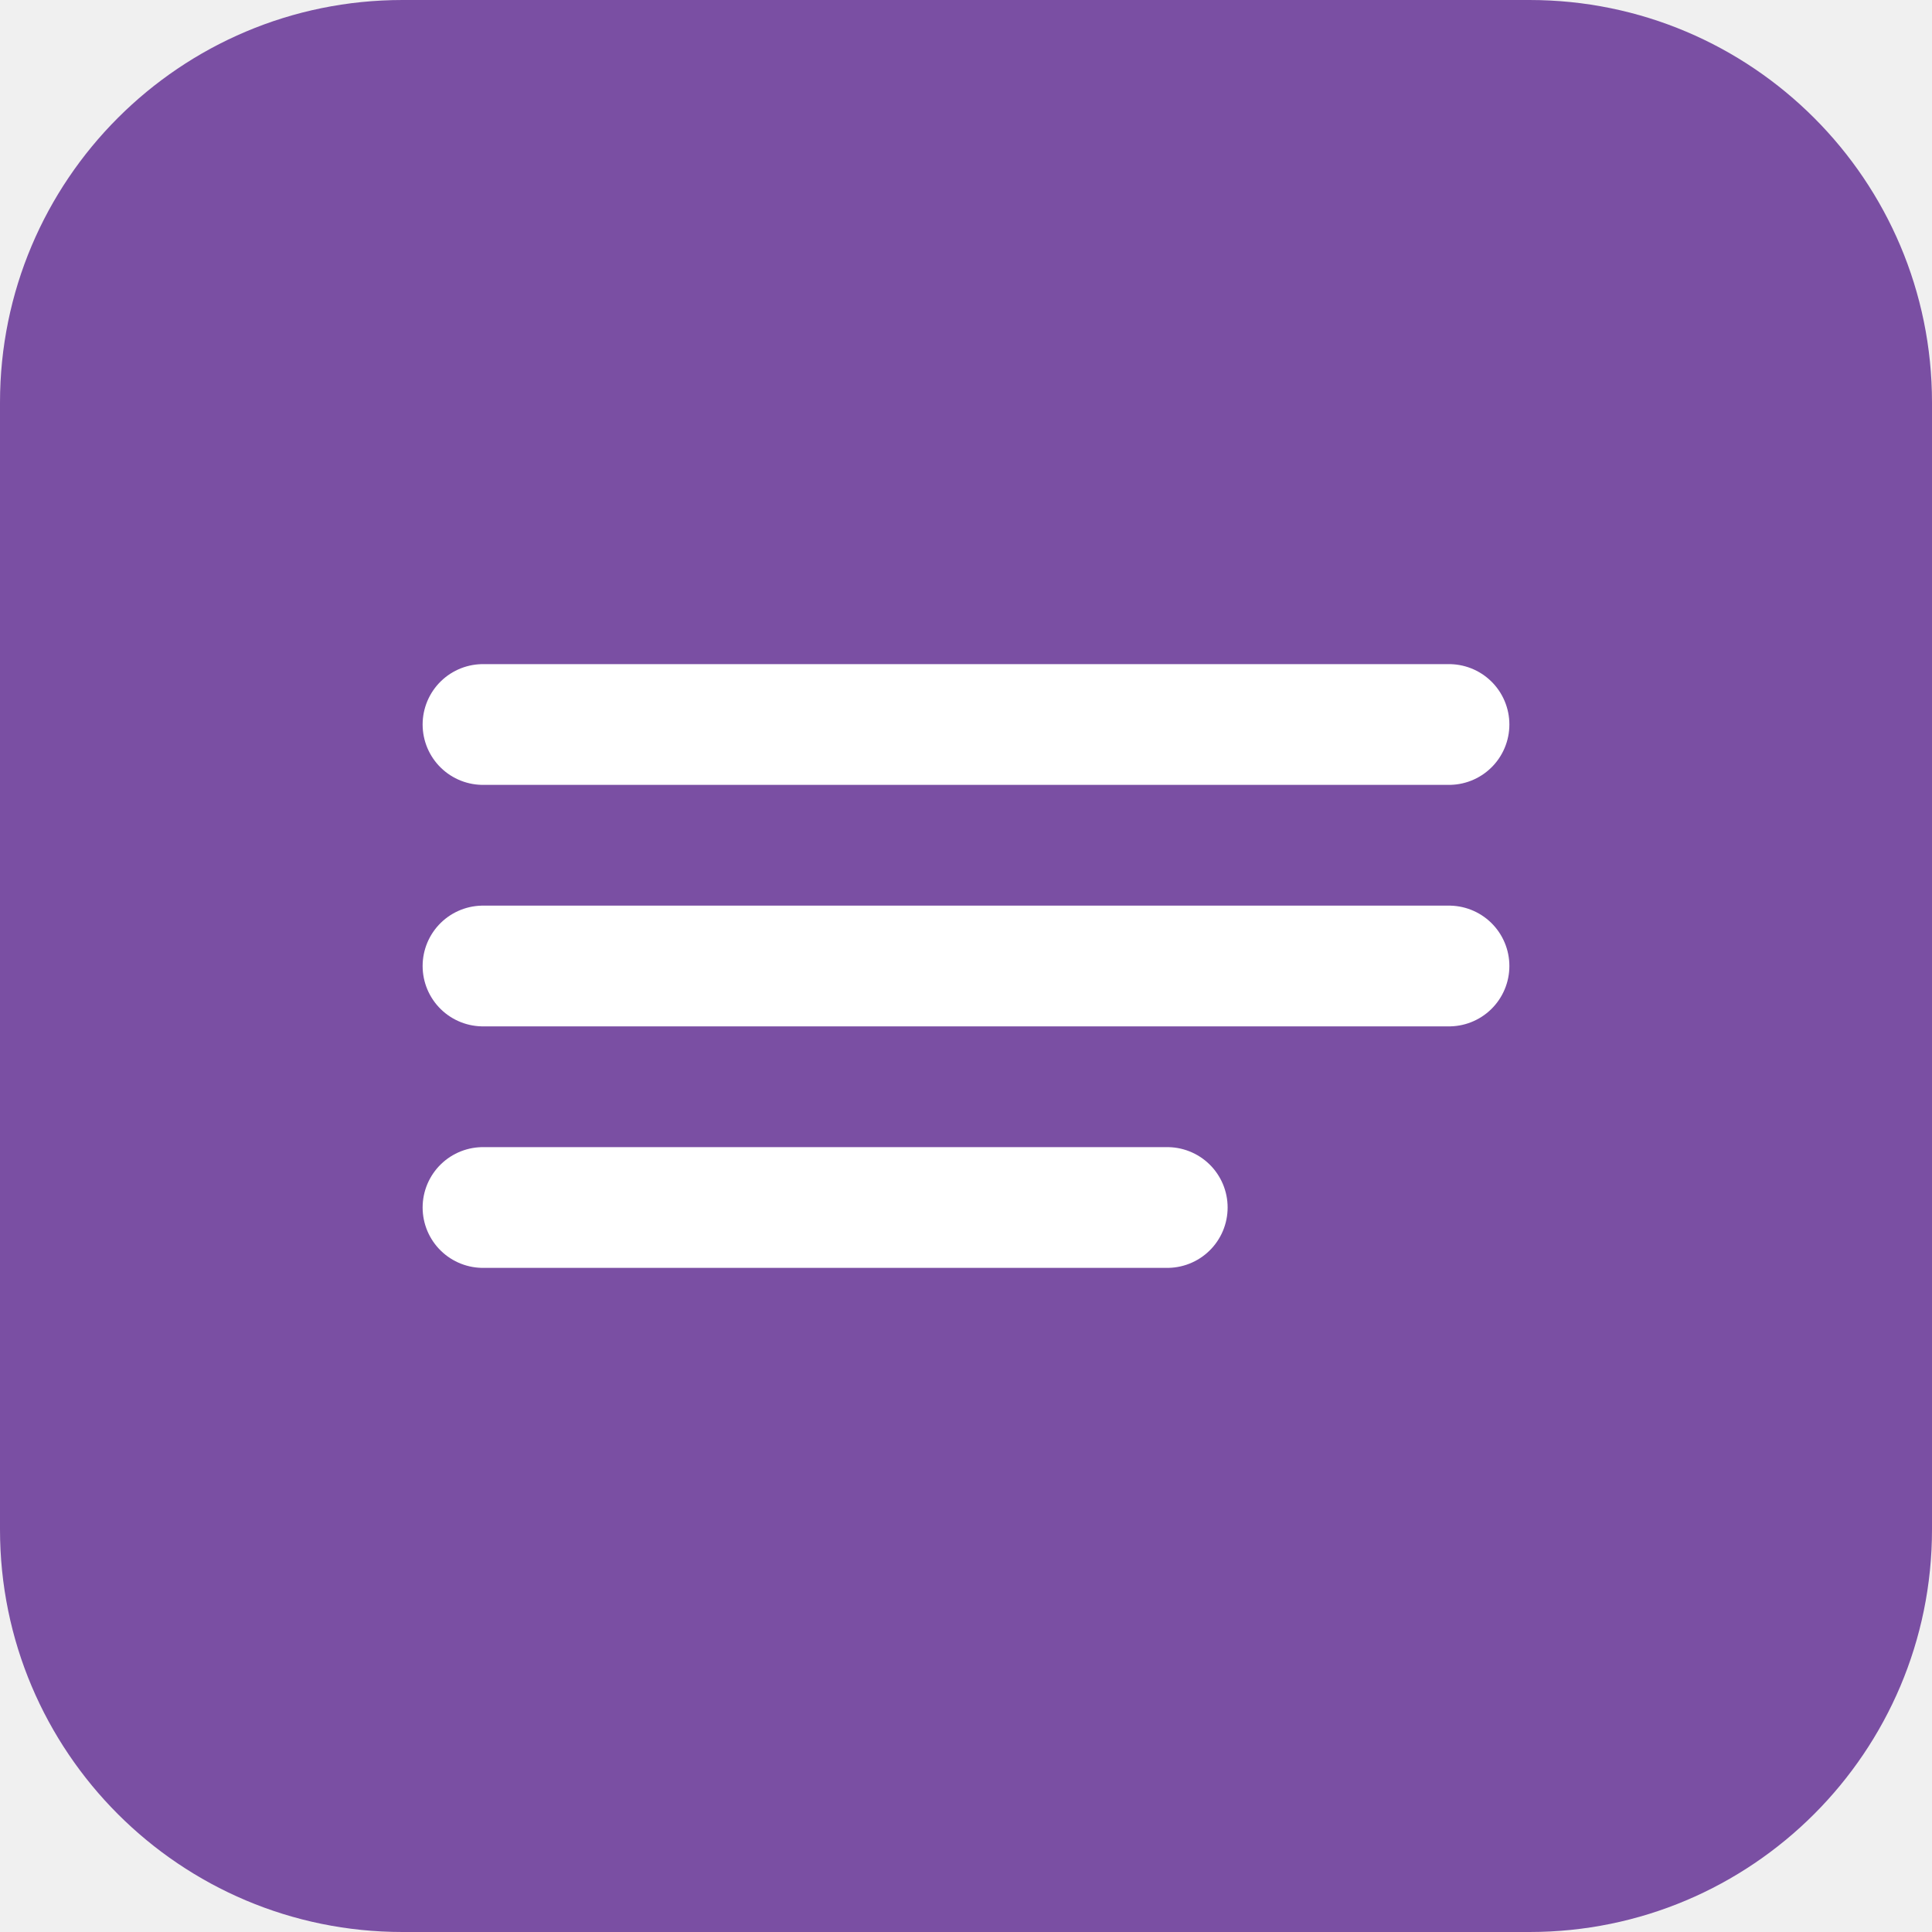
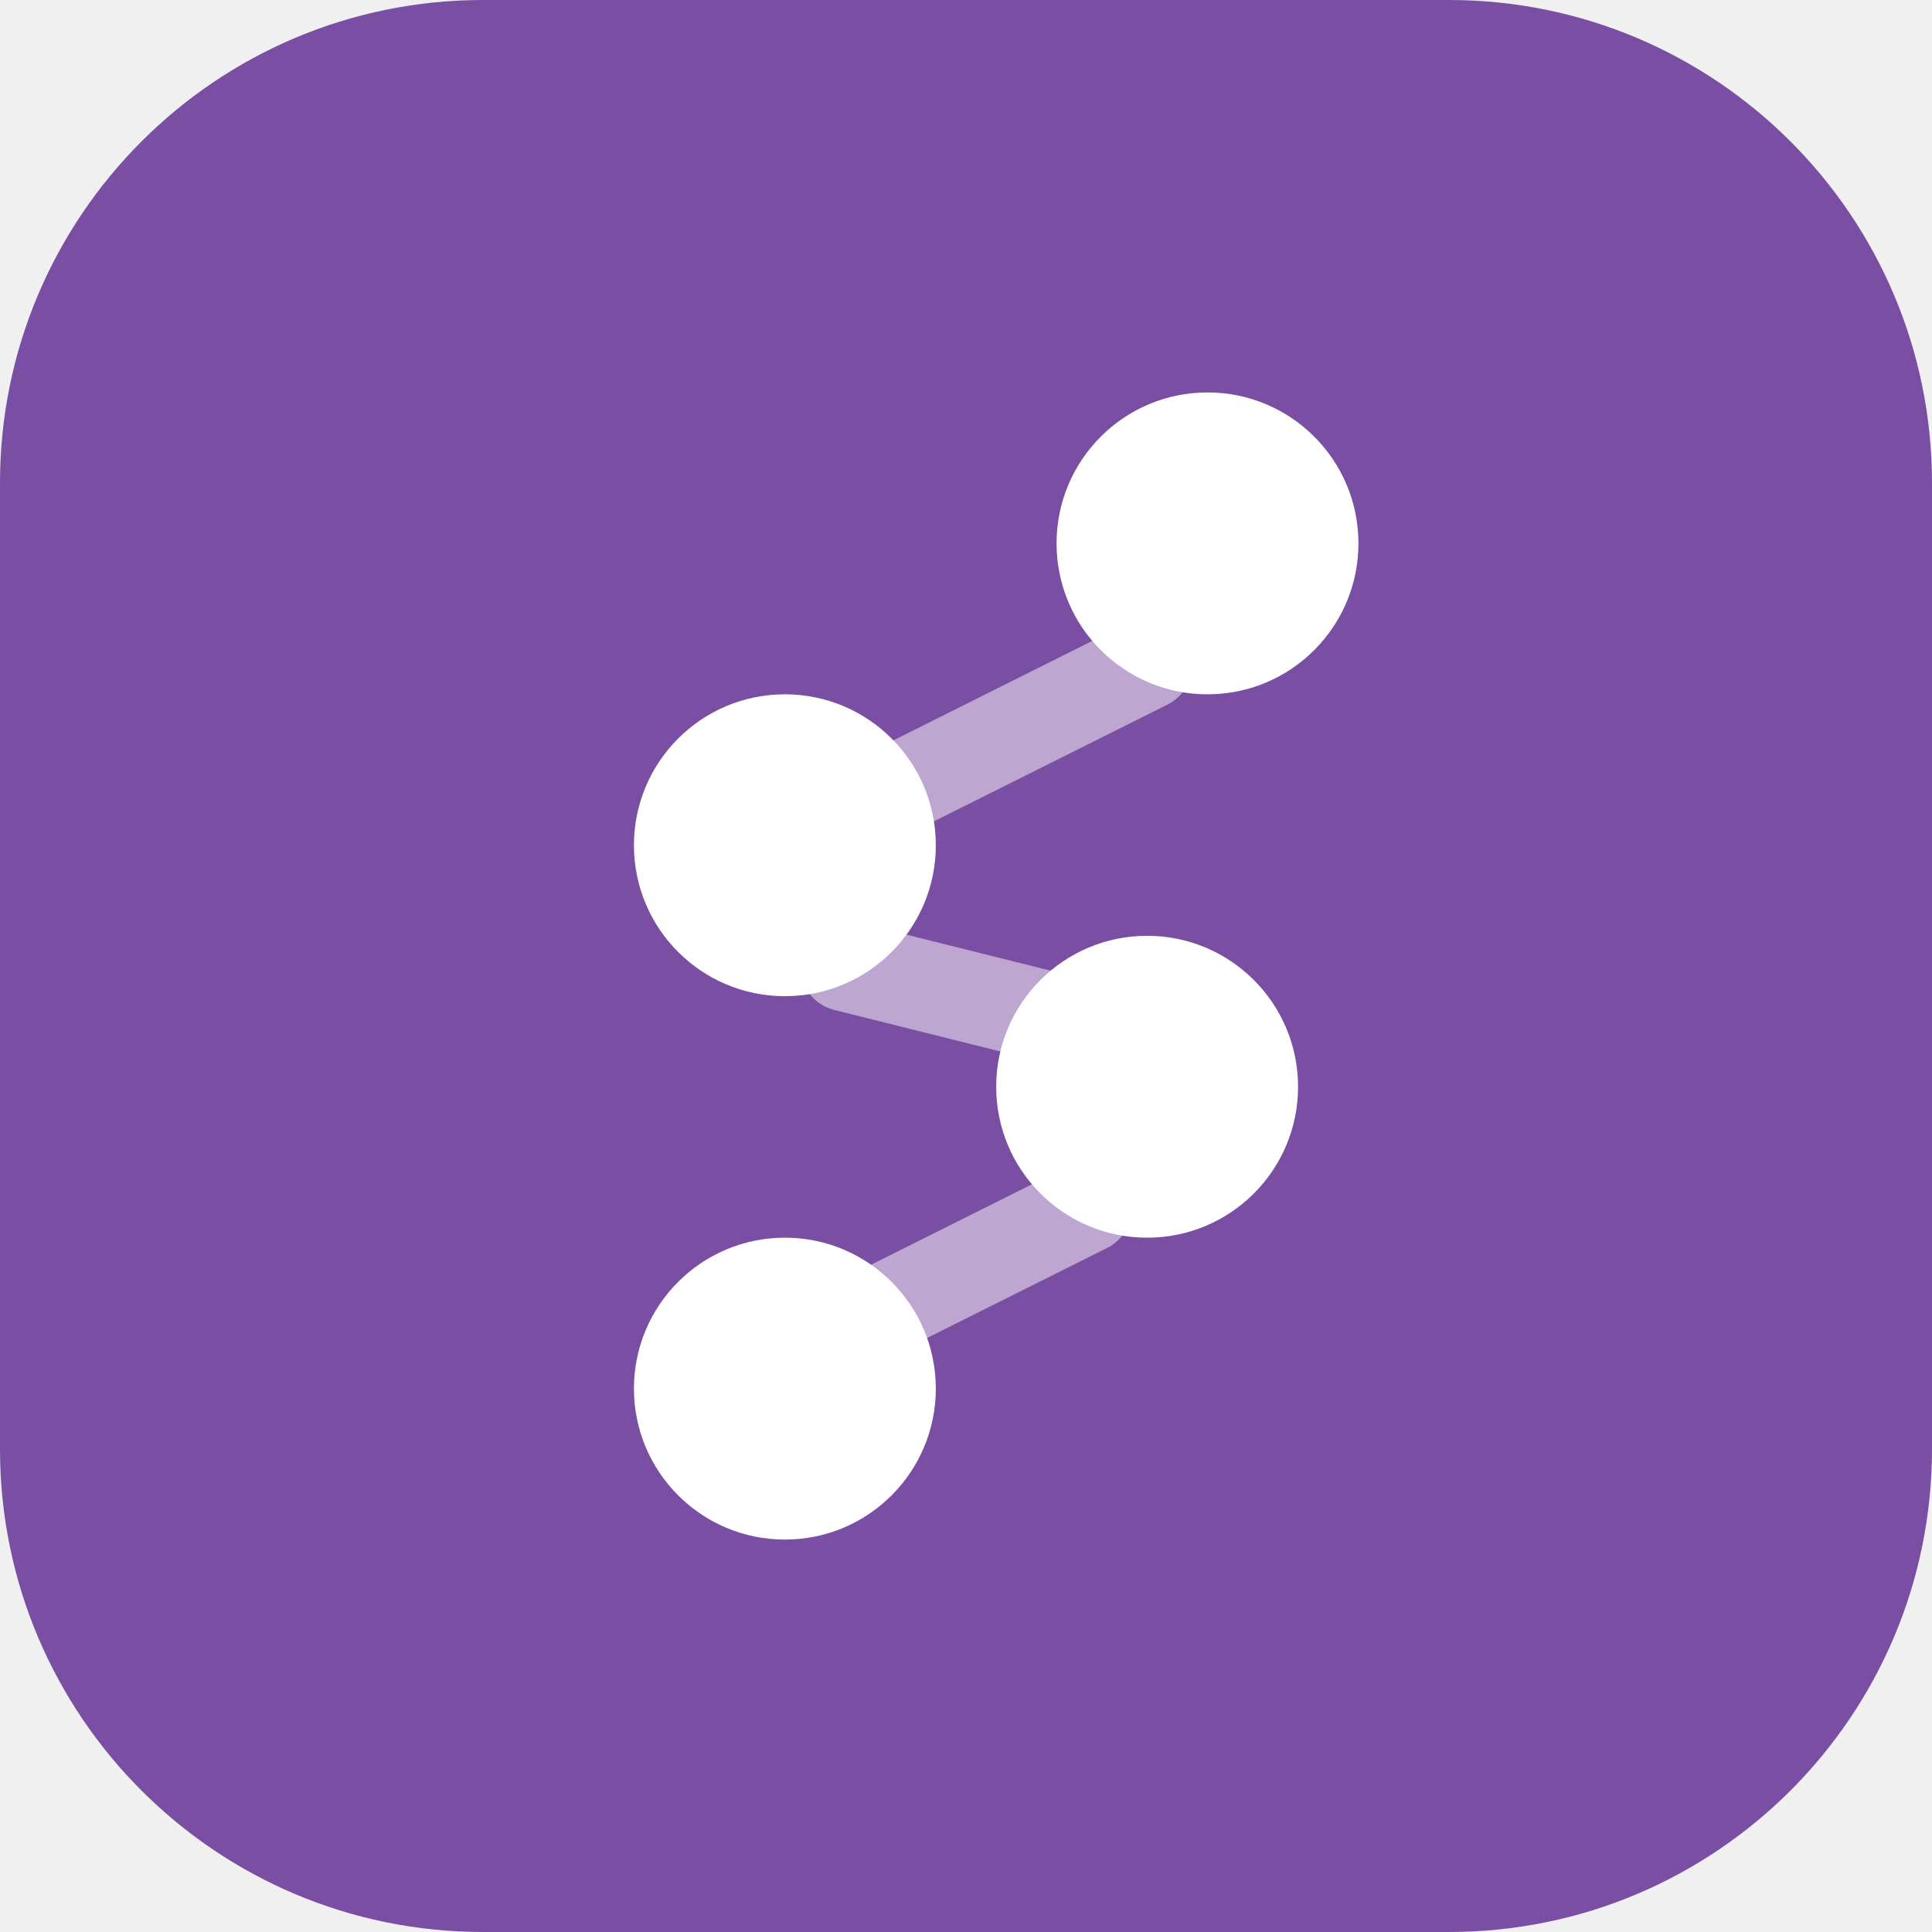
- <svg xmlns="http://www.w3.org/2000/svg" width="48" height="48" fill="none" viewBox="0 0 48 48">
-   <rect width="48" height="48" rx="10" fill="#7a4fa3" />
-   <path d="M12 18h24M12 24h24M12 30h17" stroke="#fff" stroke-width="3" stroke-linecap="round" />
+ <svg xmlns="http://www.w3.org/2000/svg" width="48" height="48" fill="none" viewBox="0 0 32 32">
+   <rect width="32" height="32" rx="8" fill="#7a4fa3" />
+   <circle cx="20" cy="9" r="2.5" fill="#fff" />
+   <circle cx="13" cy="14" r="2.5" fill="#fff" />
+   <circle cx="19" cy="18" r="2.5" fill="#fff" />
+   <circle cx="13" cy="23" r="2.5" fill="#fff" />
+   <path d="M19 11l-4 2M14 16l4 1M18 20l-4 2" stroke="#fff" stroke-width="1.5" stroke-linecap="round" opacity="0.5" />
</svg>
